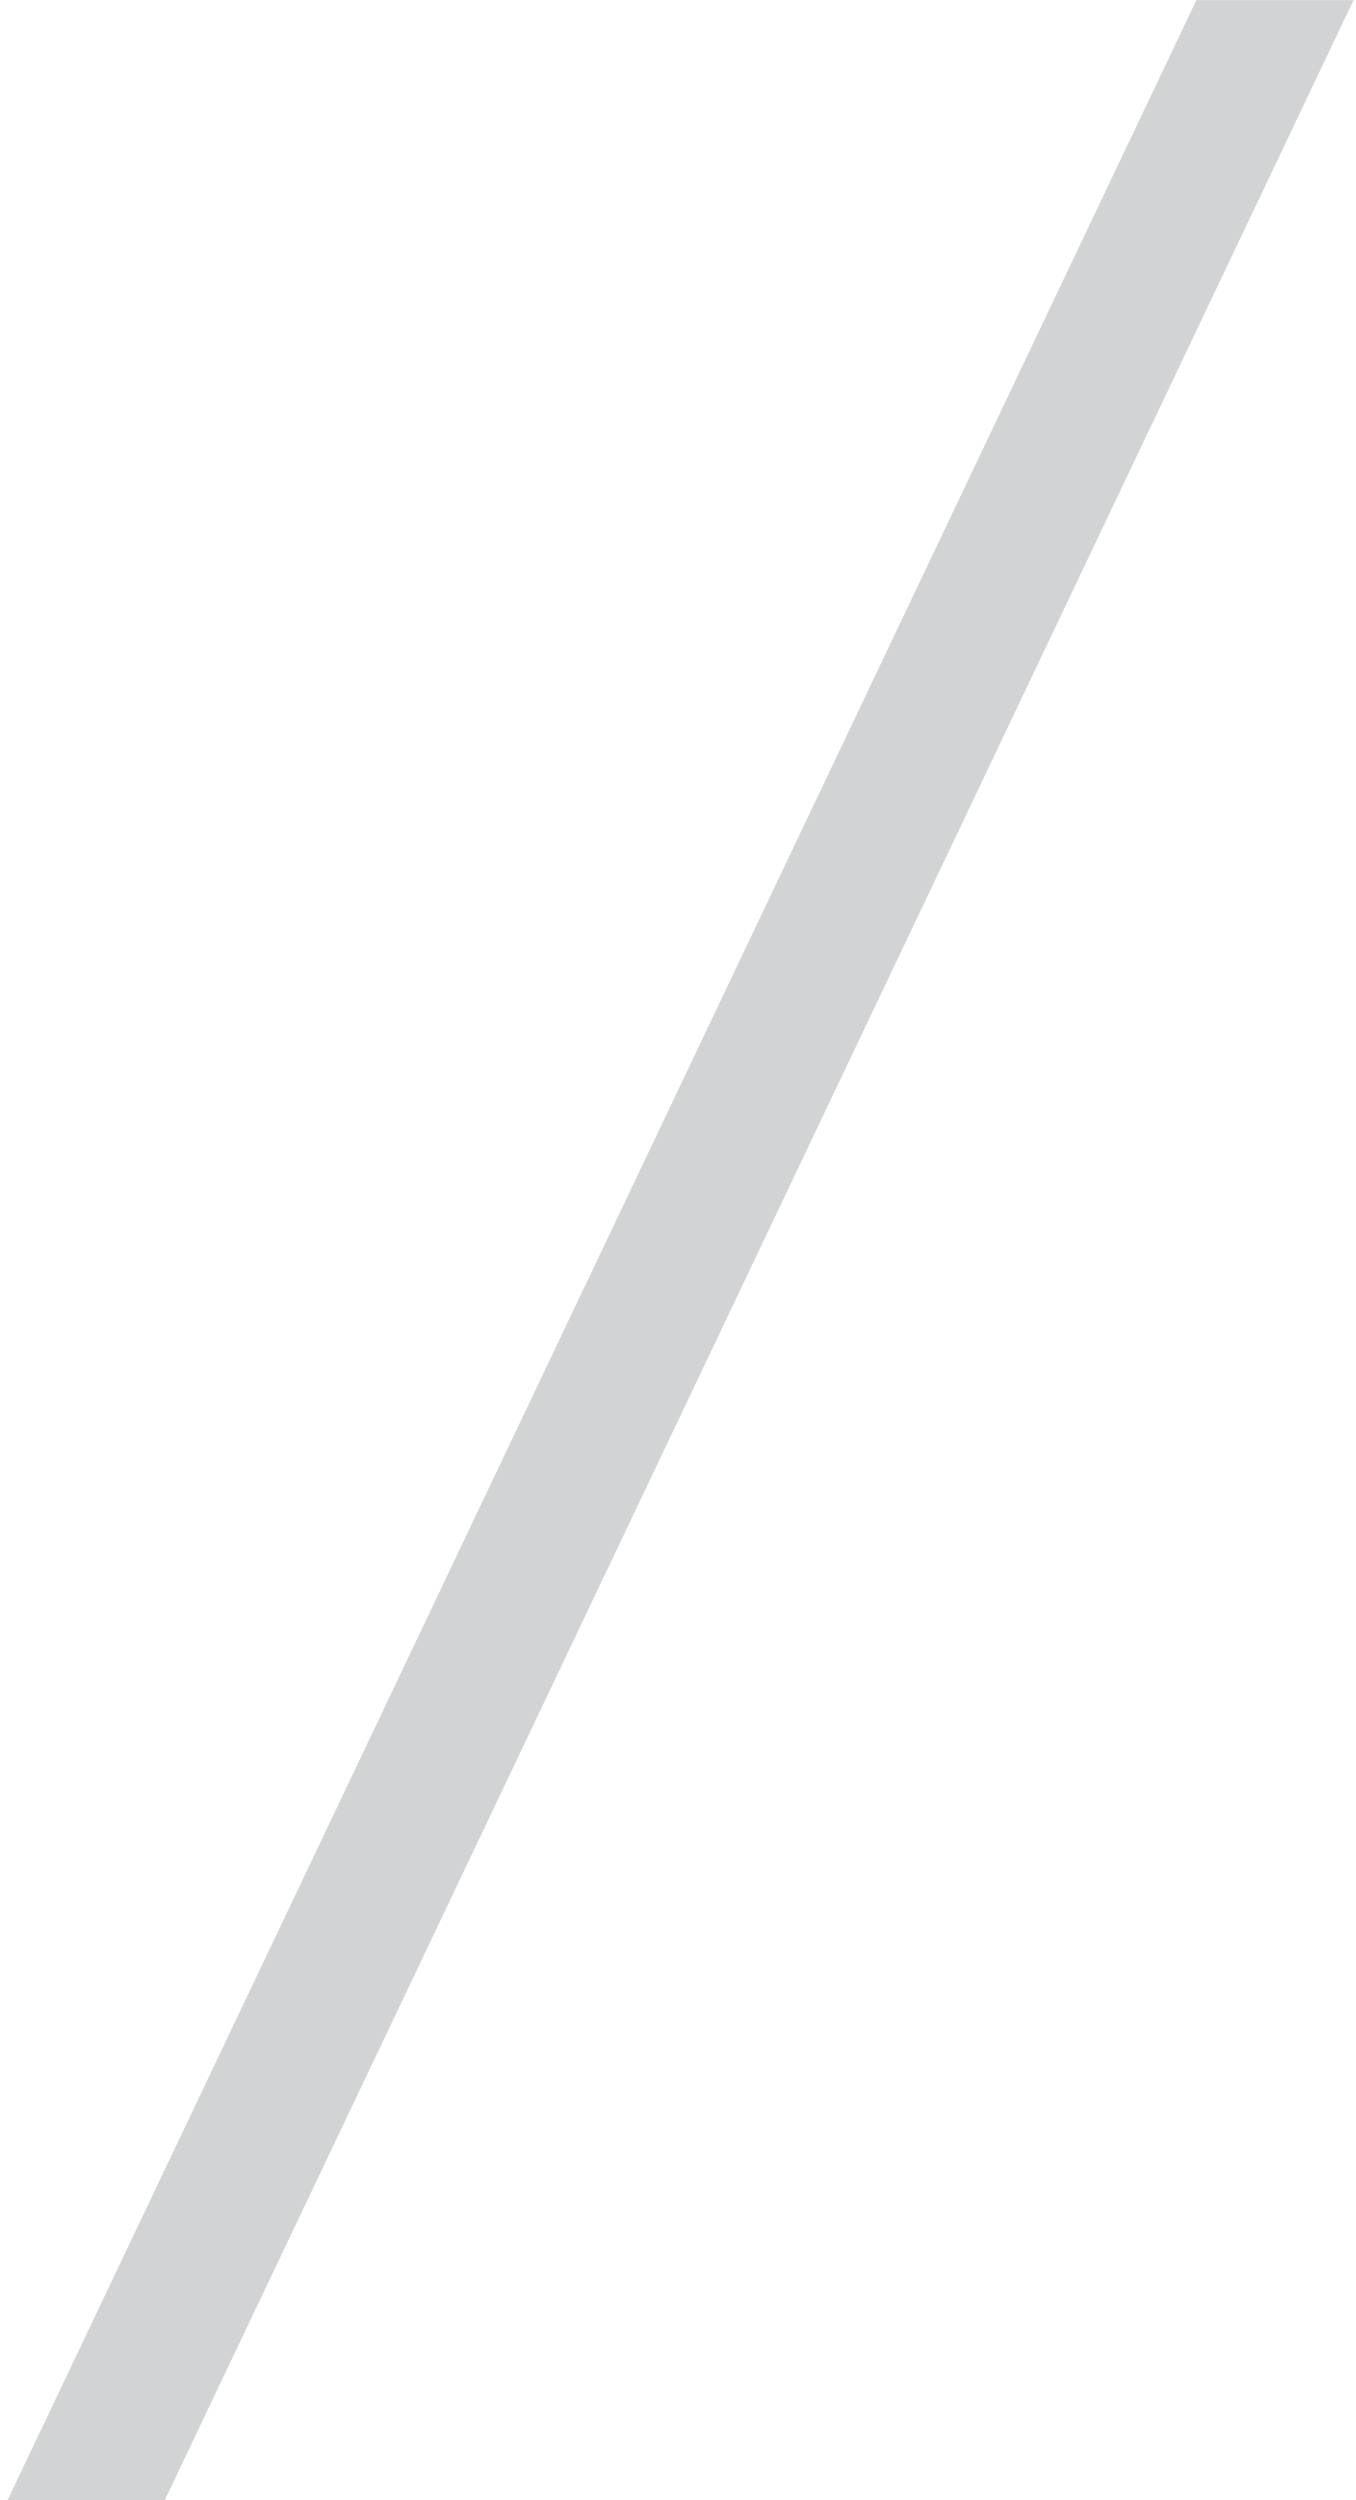
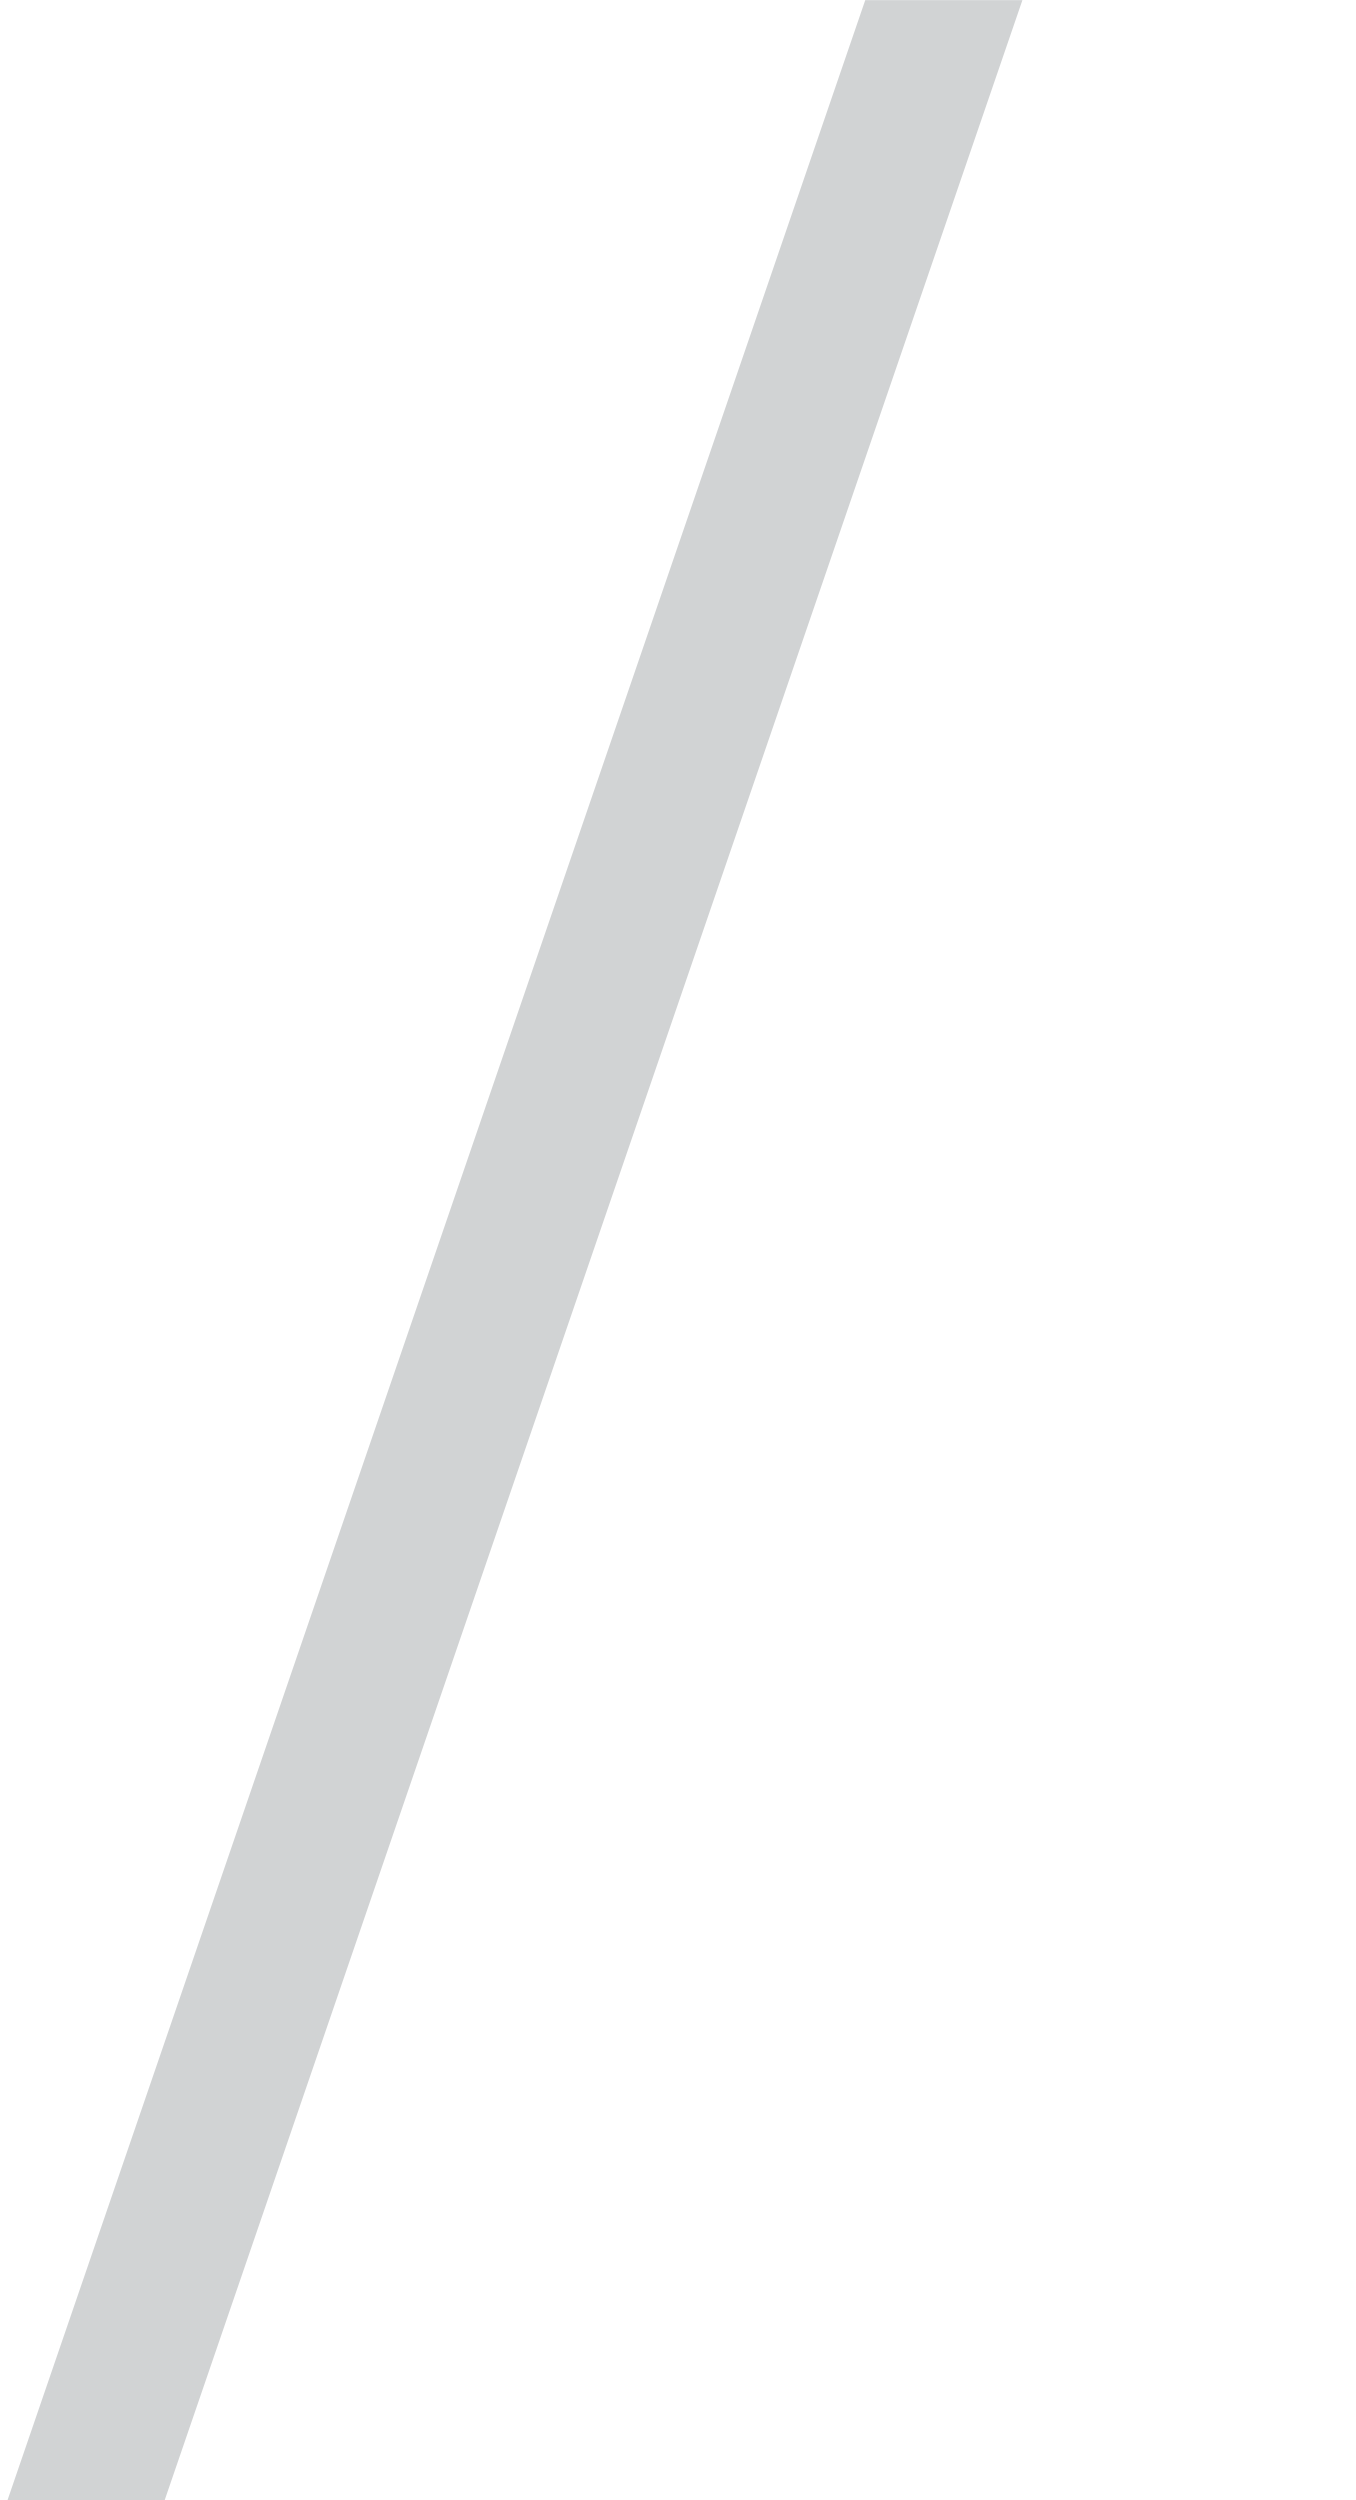
- <svg xmlns="http://www.w3.org/2000/svg" version="1.1" id="Layer_1" x="0px" y="0px" width="9.559px" height="17.624px" viewBox="0 0 9.559 17.624" enable-background="new 0 0 9.559 17.624" xml:space="preserve">
-   <polygon fill="#D1D3D4" points="8.434,0.001 0.053,17.626 1.161,17.626 9.542,0.001 " />
+ <svg xmlns="http://www.w3.org/2000/svg" version="1.1" id="Layer_1" x="0px" y="0px" width="9.559px" height="17.625px" viewBox="0 0 9.559 17.625" enable-background="new 0 0 9.559 17.625" xml:space="preserve">
+   <polygon fill="#D1D3D4" points="6.1,0.001 0.053,17.626 1.161,17.626 7.208,0.001 " />
</svg>
